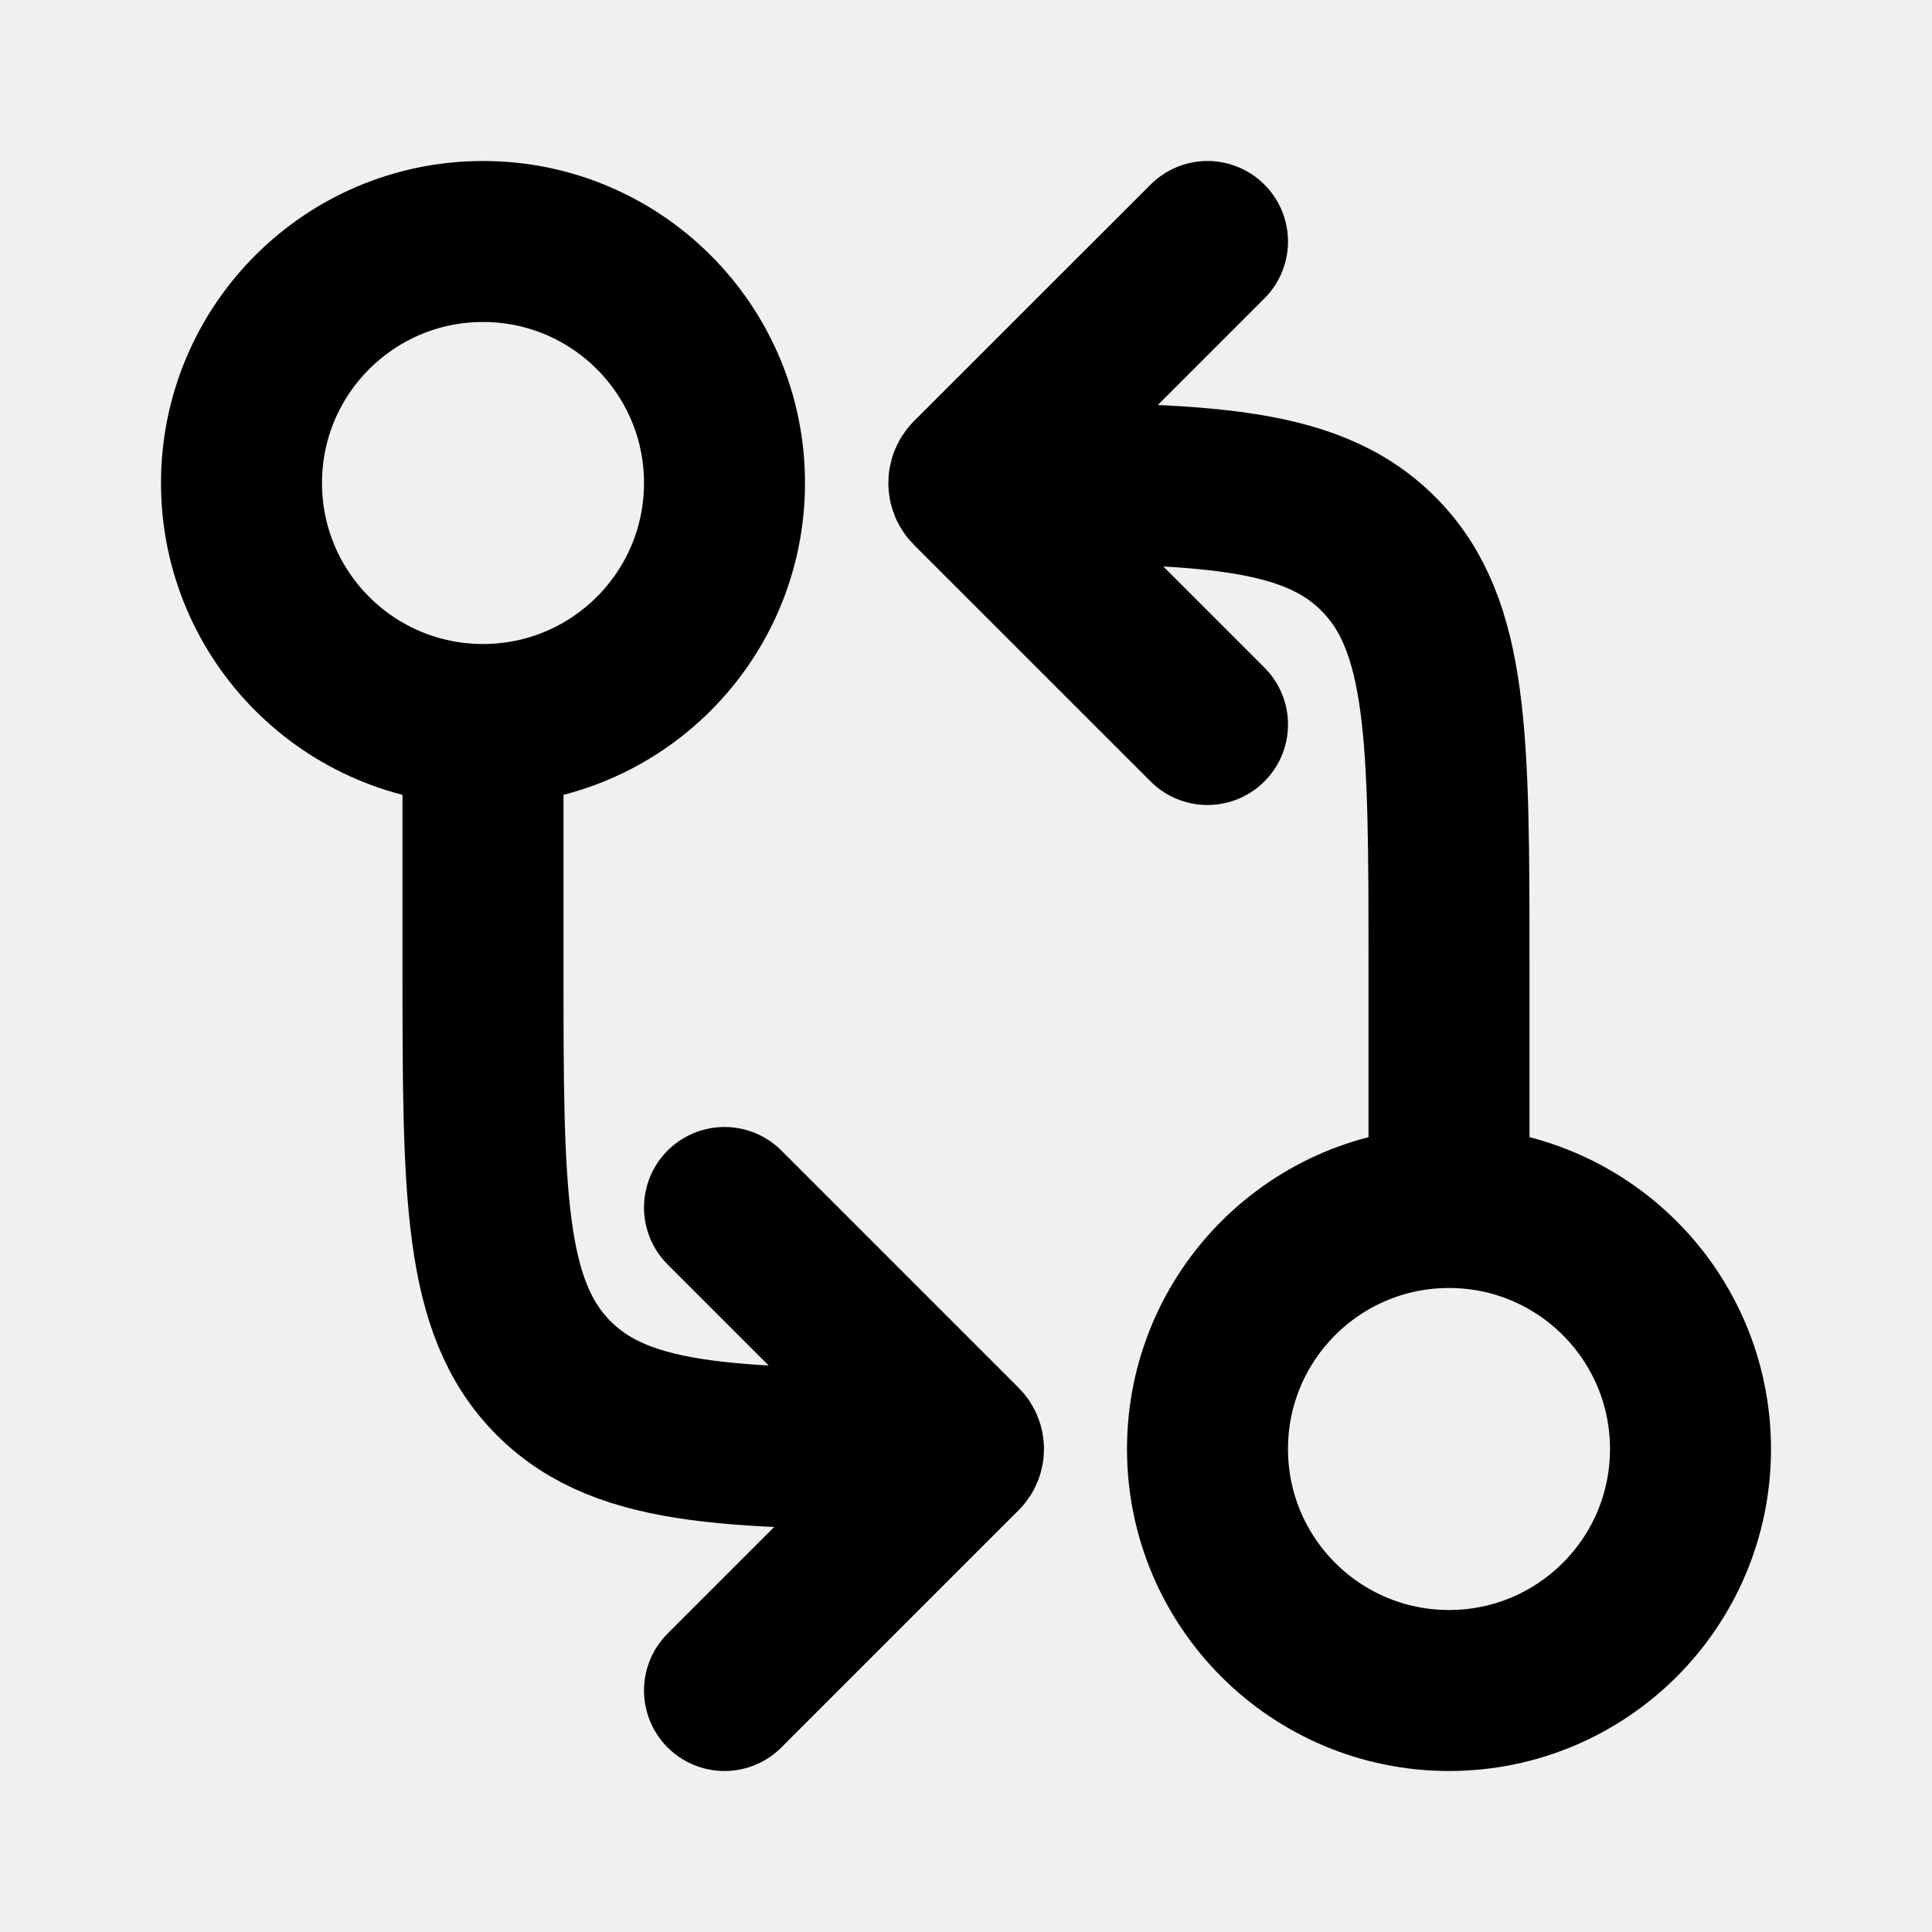
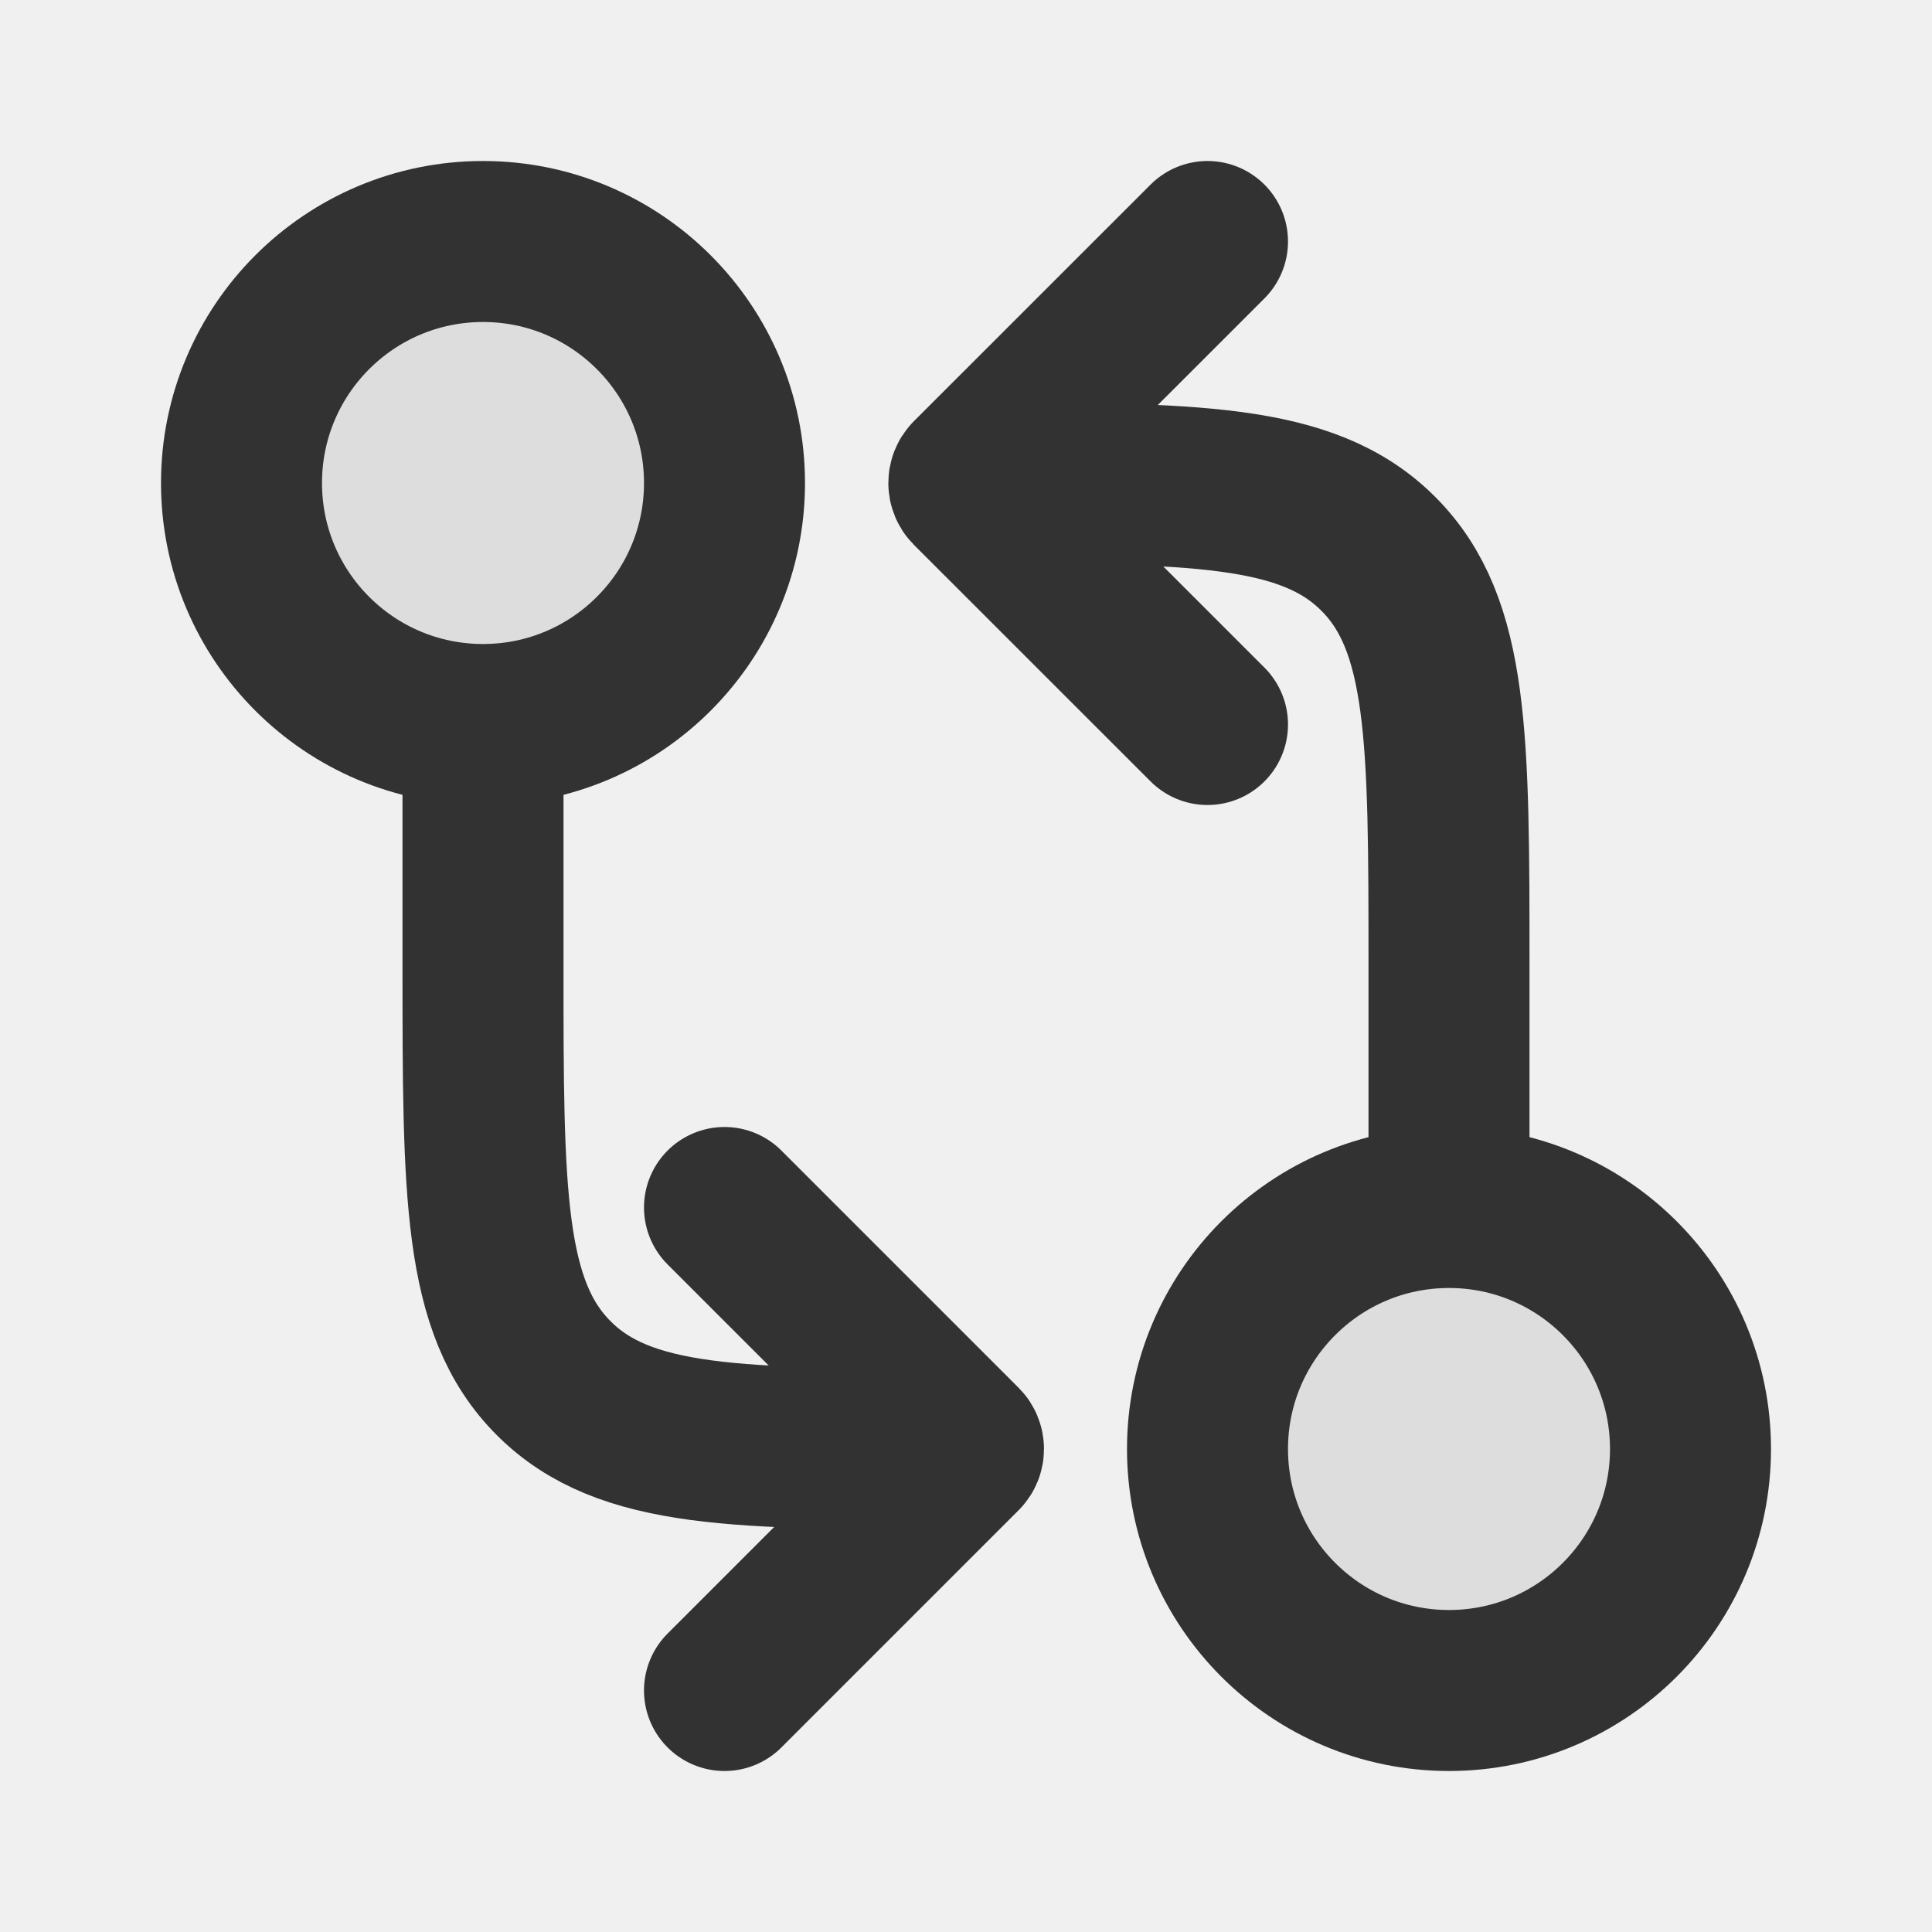
- <svg xmlns="http://www.w3.org/2000/svg" version="1.1" width="1000" height="1000">
-   <style>
-     #light-icon {
-       display: inline;
-     }
-     #dark-icon {
-       display: none;
-     }
- 
-     @media (prefers-color-scheme: dark) {
-       #light-icon {
-         display: none;
-       }
-       #dark-icon {
-         display: inline;
-       }
-     }
-   </style>
-   <g id="light-icon">
-     <svg version="1.1" width="1000" height="1000">
-       <g>
-         <g transform="matrix(1.25,0,0,1.25,0,0)">
-           <svg version="1.1" width="800px" height="800px">
-             <svg width="800px" height="800px" viewBox="0 0 24 24" fill="none">
-               <path d="M9 6C9 7.657 7.657 9 6 9C4.343 9 3 7.657 3 6C3 4.343 4.343 3 6 3C7.657 3 9 4.343 9 6Z" stroke="#000000" stroke-width="2" />
-               <path d="M21 18C21 19.657 19.657 21 18 21C16.343 21 15 19.657 15 18C15 16.343 16.343 15 18 15C19.657 15 21 16.343 21 18Z" stroke="#000000" stroke-width="2" />
-               <path d="M15 3L12.06 5.939V5.939C12.027 5.973 12.027 6.027 12.06 6.061V6.061L15 9" stroke="#000000" stroke-width="2" stroke-linecap="round" stroke-linejoin="round" />
-               <path d="M9 21L11.947 18.053V18.053C11.976 18.024 11.976 17.976 11.947 17.947V17.947L9 15" stroke="#000000" stroke-width="2" stroke-linecap="round" stroke-linejoin="round" />
-               <path d="M12 6C14.828 6 16.243 6 17.121 6.879C18 7.757 18 9.172 18 12V15" stroke="#000000" stroke-width="2" />
-               <path d="M12 18C9.172 18 7.757 18 6.879 17.121C6 16.243 6 14.828 6 12L6 9" stroke="#000000" stroke-width="2" />
-             </svg>
-           </svg>
-         </g>
-       </g>
+ <svg xmlns="http://www.w3.org/2000/svg" version="1.1" width="800px" height="800px">
+   <svg version="1.1" width="800px" height="800px">
+     <svg width="800px" height="800px" viewBox="0 0 24 24" fill="none">
+       <path opacity="0.1" d="M9 6C9 7.657 7.657 9 6 9C4.343 9 3 7.657 3 6C3 4.343 4.343 3 6 3C7.657 3 9 4.343 9 6Z" fill="#323232" />
+       <path opacity="0.1" d="M21 18C21 19.657 19.657 21 18 21C16.343 21 15 19.657 15 18C15 16.343 16.343 15 18 15C19.657 15 21 16.343 21 18Z" fill="#323232" />
+       <path d="M9 6C9 7.657 7.657 9 6 9C4.343 9 3 7.657 3 6C3 4.343 4.343 3 6 3C7.657 3 9 4.343 9 6Z" stroke="#323232" stroke-width="2" />
+       <path d="M21 18C21 19.657 19.657 21 18 21C16.343 21 15 19.657 15 18C15 16.343 16.343 15 18 15C19.657 15 21 16.343 21 18Z" stroke="#323232" stroke-width="2" />
+       <path d="M15 3L12.06 5.939V5.939C12.027 5.973 12.027 6.027 12.06 6.061V6.061L15 9" stroke="#323232" stroke-width="2" stroke-linecap="round" stroke-linejoin="round" />
+       <path d="M9 21L11.947 18.053V18.053C11.976 18.024 11.976 17.976 11.947 17.947V17.947L9 15" stroke="#323232" stroke-width="2" stroke-linecap="round" stroke-linejoin="round" />
+       <path d="M12 6C14.828 6 16.243 6 17.121 6.879C18 7.757 18 9.172 18 12V15" stroke="#323232" stroke-width="2" />
+       <path d="M12 18C9.172 18 7.757 18 6.879 17.121C6 16.243 6 14.828 6 12L6 9" stroke="#323232" stroke-width="2" />
    </svg>
-   </g>
-   <g id="dark-icon">
-     <svg version="1.1" width="1000" height="1000">
-       <g clip-path="url(#SvgjsClipPath1005)">
-         <rect width="1000" height="1000" fill="#ffffff" />
-         <g transform="matrix(0.875,0,0,0.875,150,150)">
-           <svg version="1.1" width="800px" height="800px">
-             <svg width="800px" height="800px" viewBox="0 0 24 24" fill="none">
-               <path d="M9 6C9 7.657 7.657 9 6 9C4.343 9 3 7.657 3 6C3 4.343 4.343 3 6 3C7.657 3 9 4.343 9 6Z" stroke="#000000" stroke-width="2" />
-               <path d="M21 18C21 19.657 19.657 21 18 21C16.343 21 15 19.657 15 18C15 16.343 16.343 15 18 15C19.657 15 21 16.343 21 18Z" stroke="#000000" stroke-width="2" />
-               <path d="M15 3L12.06 5.939V5.939C12.027 5.973 12.027 6.027 12.06 6.061V6.061L15 9" stroke="#000000" stroke-width="2" stroke-linecap="round" stroke-linejoin="round" />
-               <path d="M9 21L11.947 18.053V18.053C11.976 18.024 11.976 17.976 11.947 17.947V17.947L9 15" stroke="#000000" stroke-width="2" stroke-linecap="round" stroke-linejoin="round" />
-               <path d="M12 6C14.828 6 16.243 6 17.121 6.879C18 7.757 18 9.172 18 12V15" stroke="#000000" stroke-width="2" />
-               <path d="M12 18C9.172 18 7.757 18 6.879 17.121C6 16.243 6 14.828 6 12L6 9" stroke="#000000" stroke-width="2" />
-             </svg>
-           </svg>
-         </g>
-       </g>
-       <defs>
-         <clipPath id="SvgjsClipPath1005">
-           <rect width="1000" height="1000" x="0" y="0" rx="350" ry="350" />
-         </clipPath>
-       </defs>
-     </svg>
-   </g>
+   </svg>
+   <style>@media (prefers-color-scheme: light) { :root { filter: none; } }
+ @media (prefers-color-scheme: dark) { :root { filter: invert(100%); } }
+ </style>
</svg>
